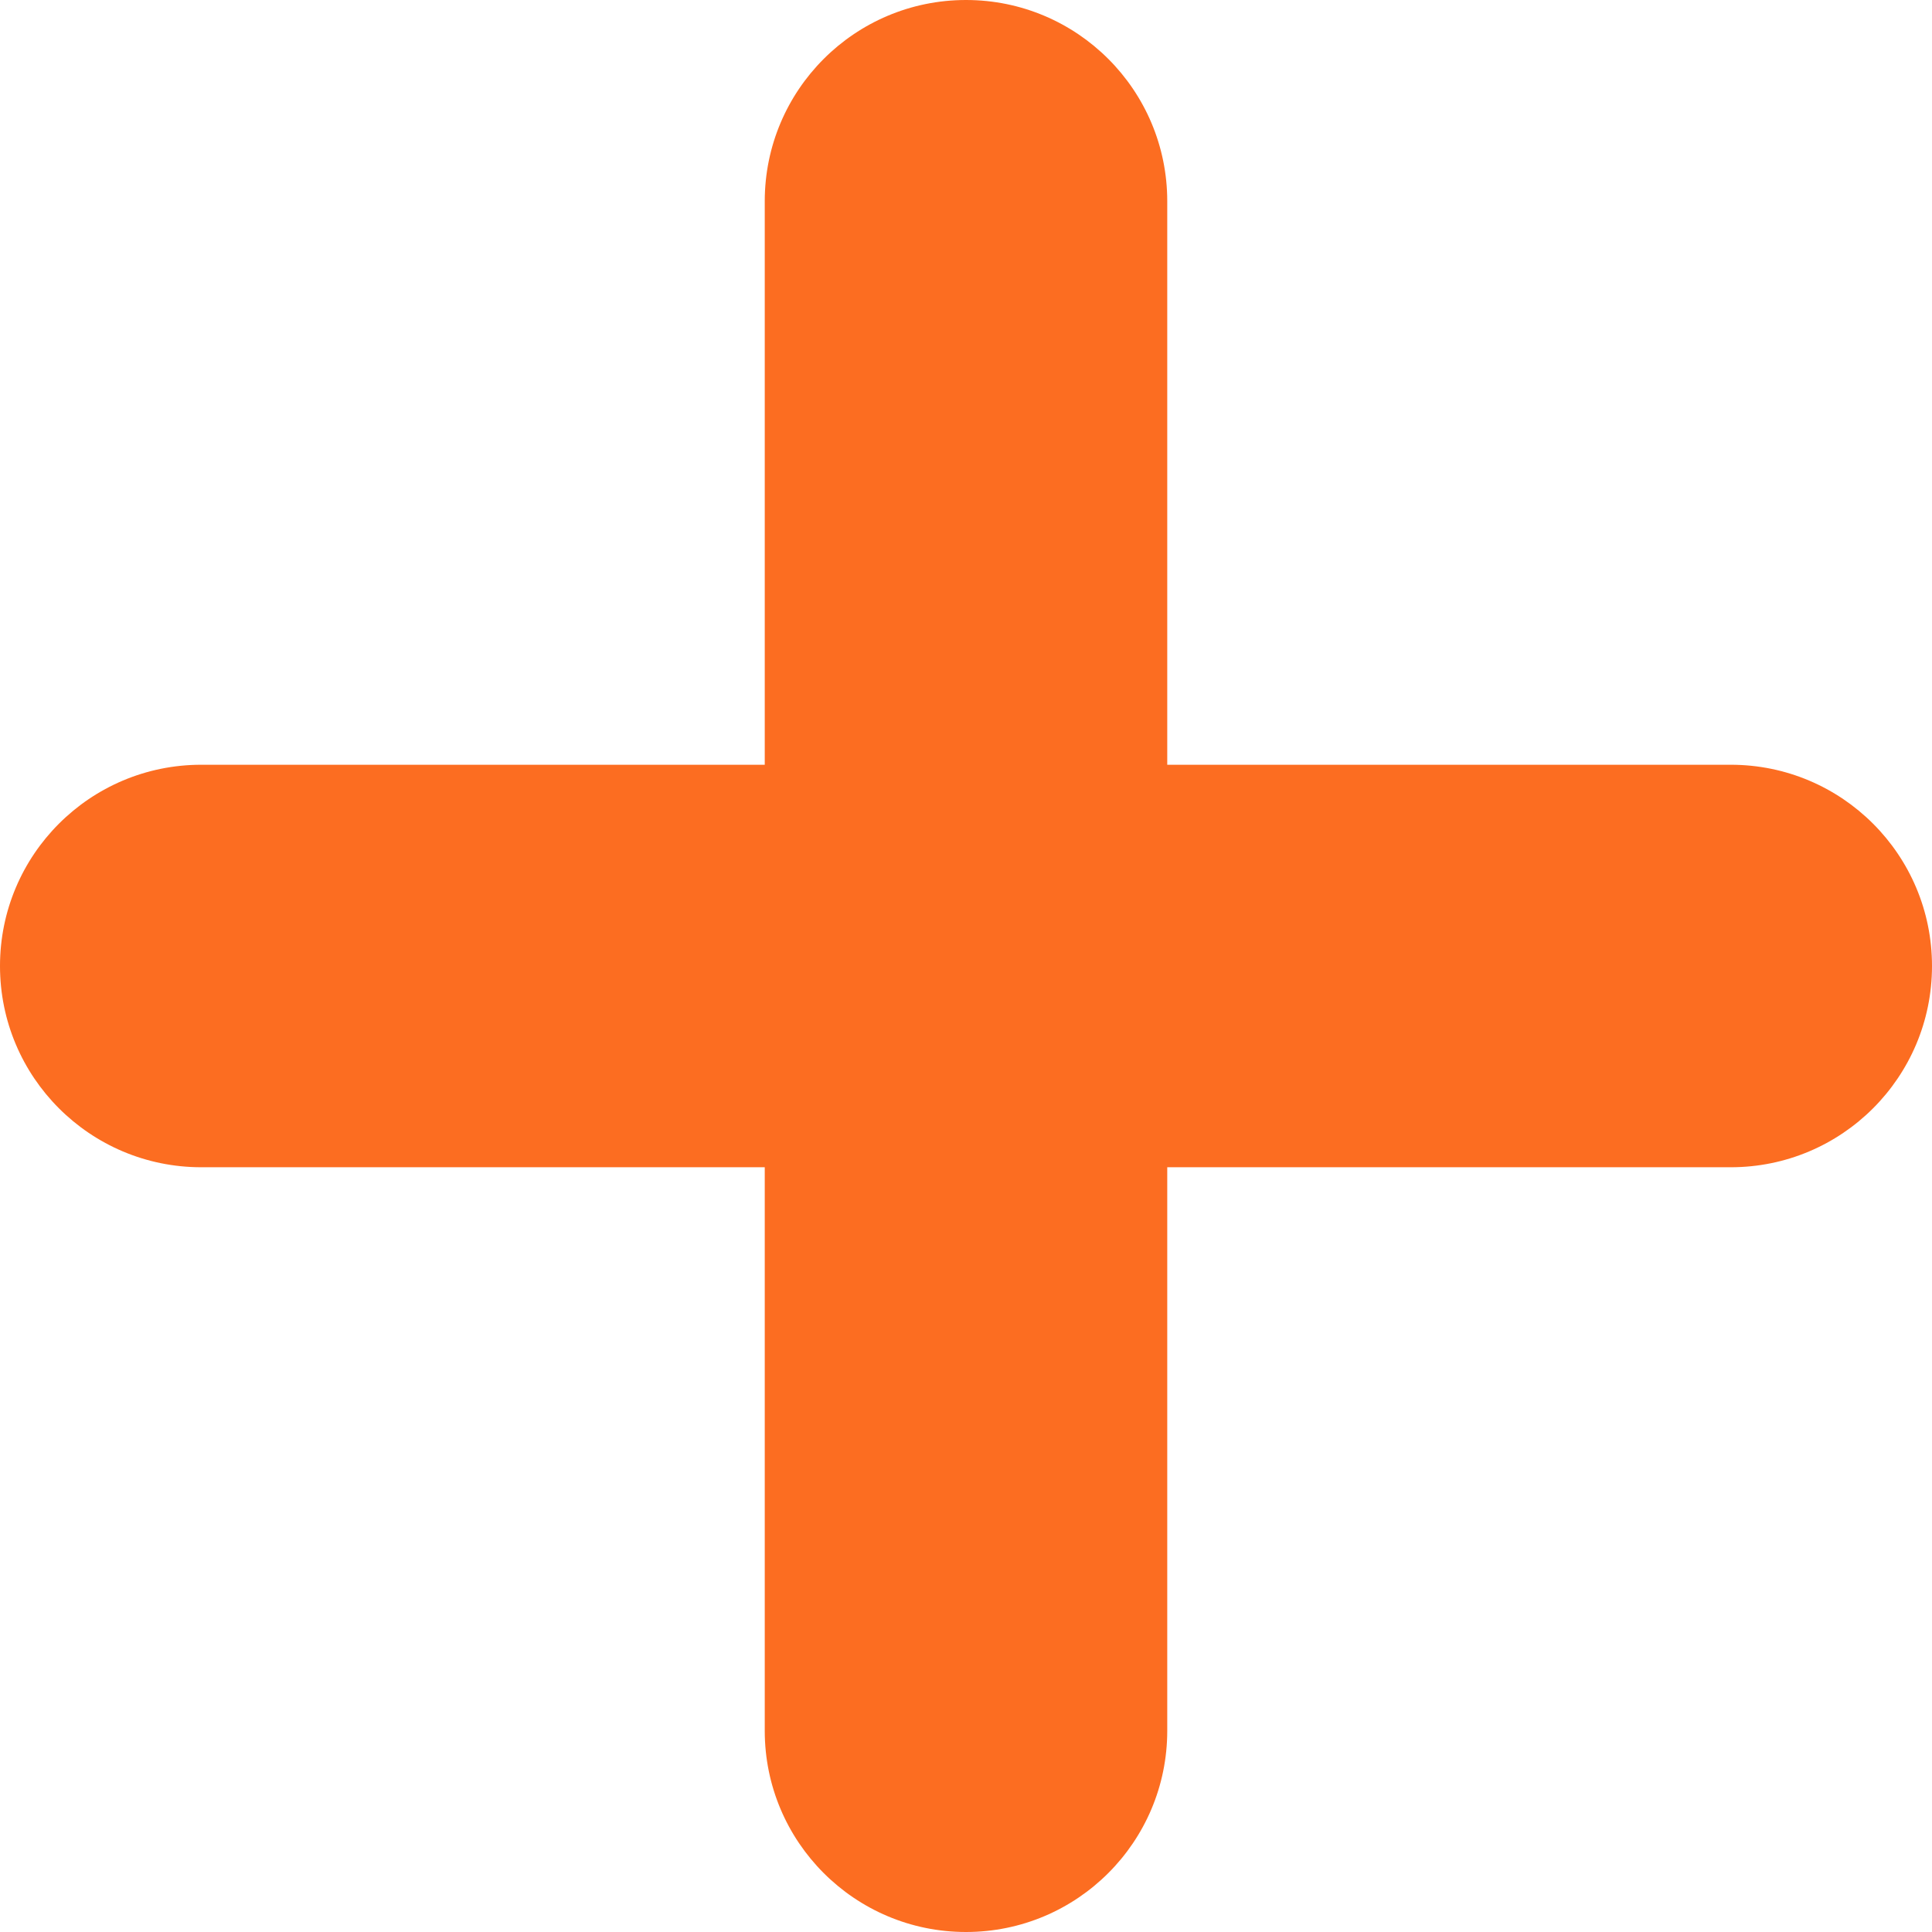
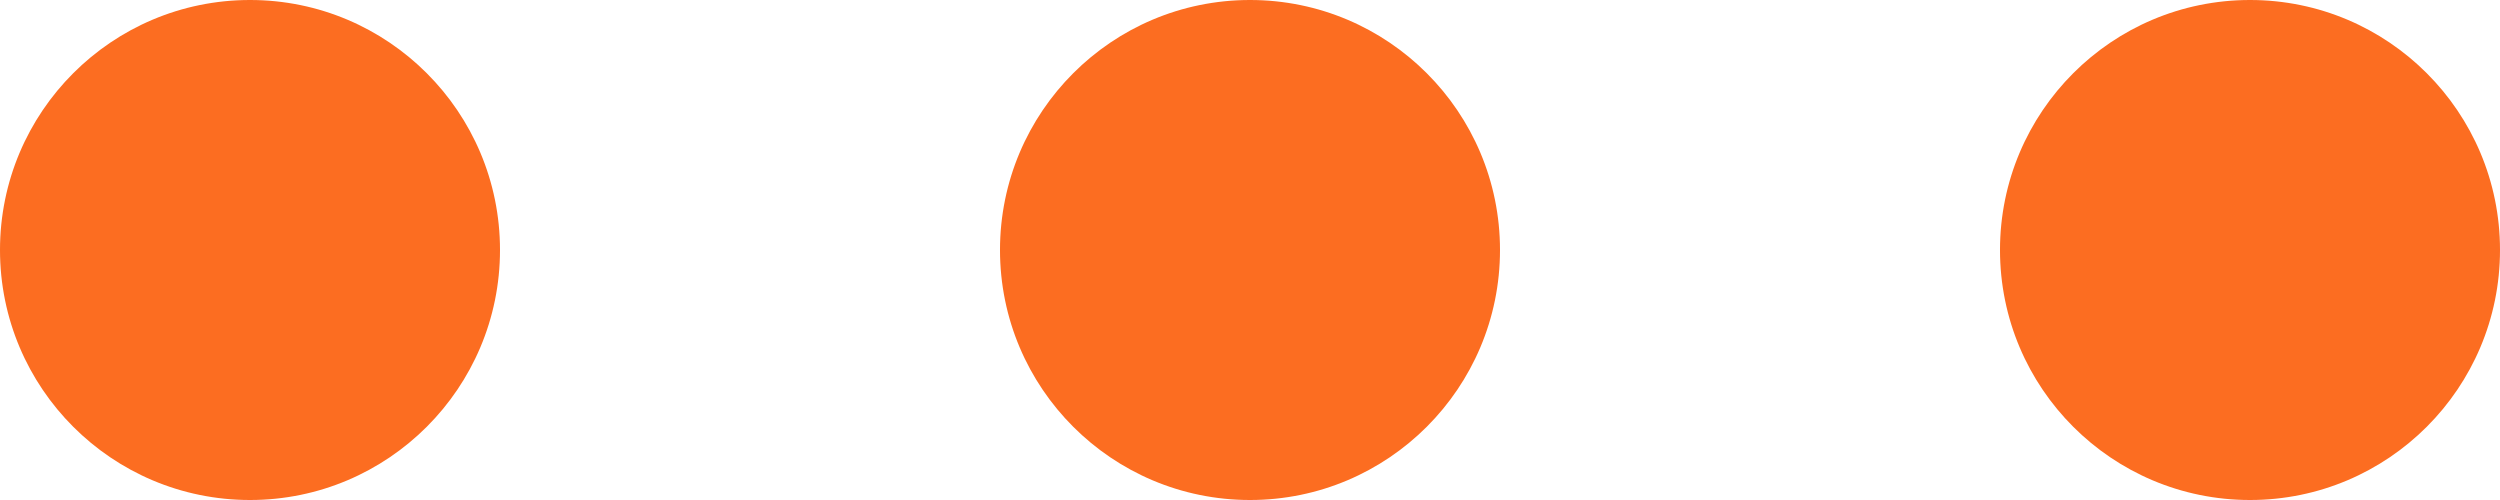
- <svg xmlns="http://www.w3.org/2000/svg" width="24px" height="24px" viewBox="0 0 24 24" version="1.1">
+ <svg xmlns="http://www.w3.org/2000/svg" width="20px" height="4px" viewBox="0 0 20 4" version="1.1">
  <defs />
  <g id="Page-1" stroke="none" stroke-width="1" fill="none" fill-rule="evenodd">
-     <g id="5.-TIMELINE" transform="translate(-623, -609)" fill="#FC6D21">
+     <g id="5.-TIMELINE-:clic-film-+-article" transform="translate(-680, -622)" fill="#FC6D21">
      <g id="bulle-300-x-435" transform="translate(420, 216)">
-         <g id="icon_more" transform="translate(203, 393)">
-           <path d="M9.5,9.5 L9.5,2.5 C9.5,1.119 10.619,5.27779181e-16 12,6.123234e-16 C13.381,6.96867618e-16 14.5,1.119 14.5,2.5 L14.5,9.5 L21.5,9.5 C22.881,9.5 24,10.619 24,12 C24,13.381 22.881,14.5 21.5,14.5 L14.5,14.5 L14.5,21.5 C14.5,22.881 13.381,24 12,24 C10.619,24 9.5,22.881 9.5,21.5 L9.5,14.5 L2.5,14.5 C1.119,14.5 -2.80995401e-14,13.381 -2.82686286e-14,12 C-2.8437717e-14,10.619 1.119,9.5 2.5,9.5 L9.5,9.5 Z" />
+         <g id="icon_more-orange" transform="translate(258, 396)">
+           <circle id="Oval-4" cx="4" cy="12" r="2" />
+           <circle id="Oval-4-Copy" cx="12" cy="12" r="2" />
+           <circle id="Oval-4-Copy-2" cx="20" cy="12" r="2" />
        </g>
      </g>
    </g>
  </g>
</svg>
